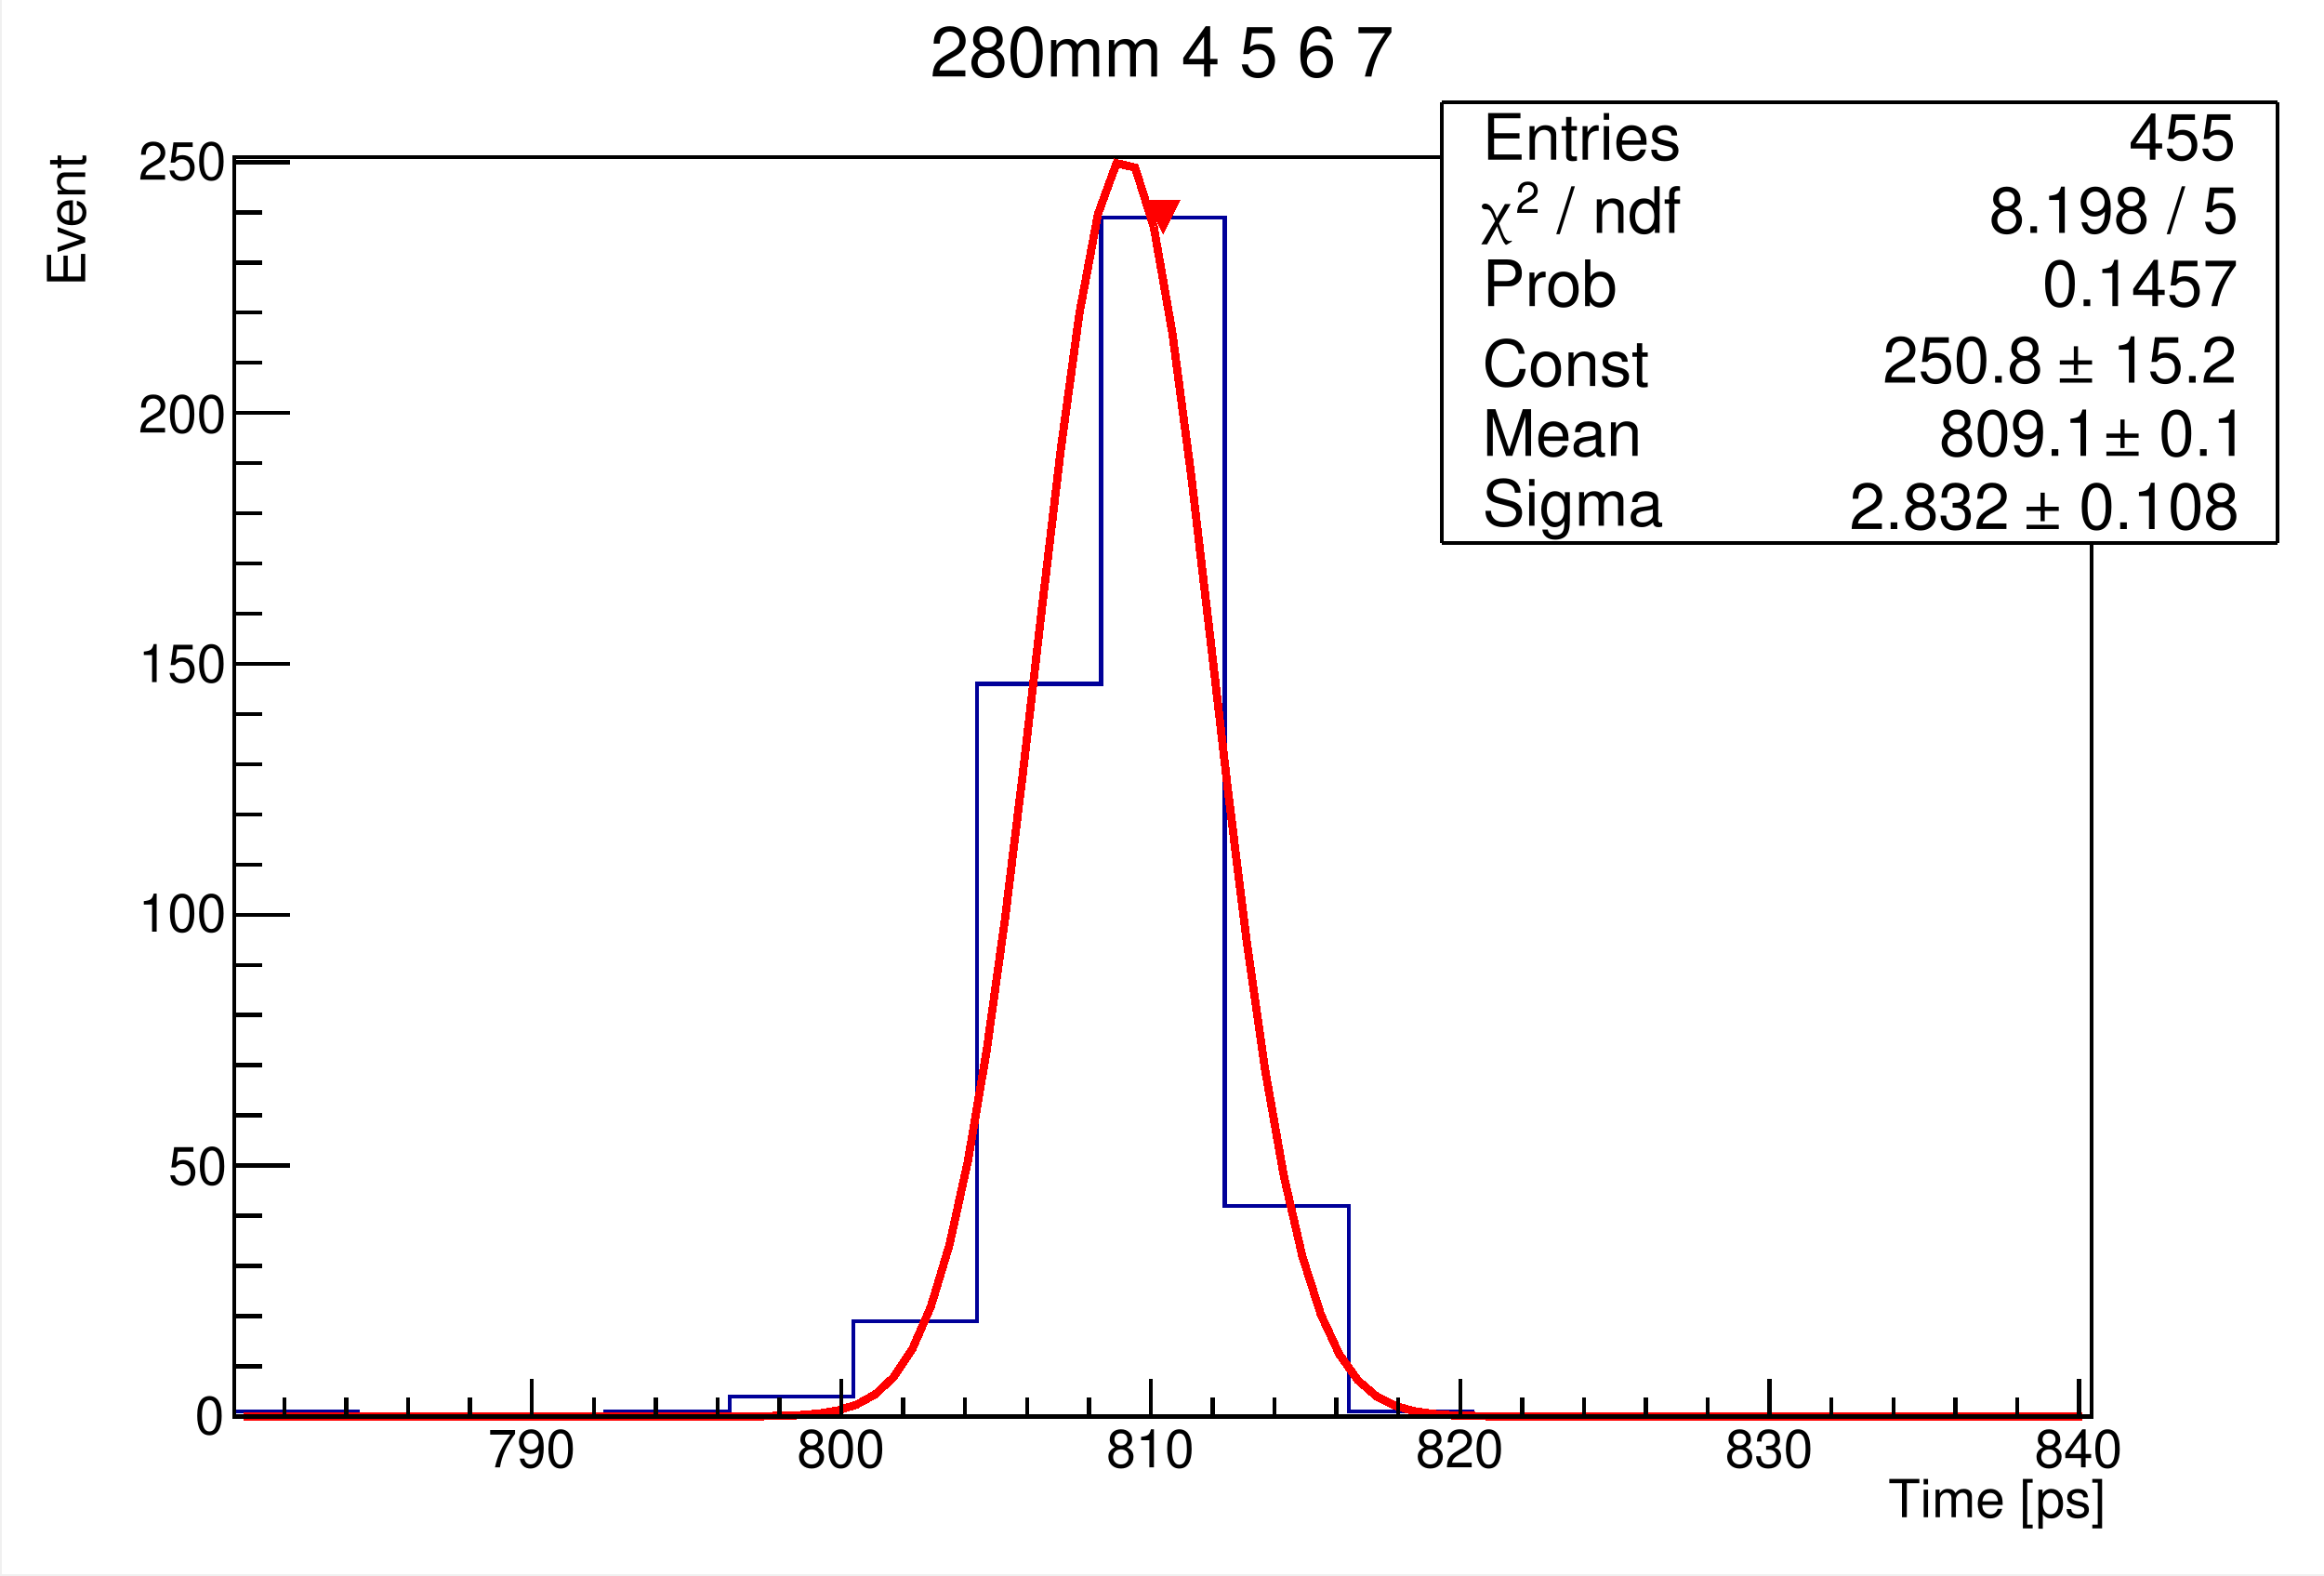
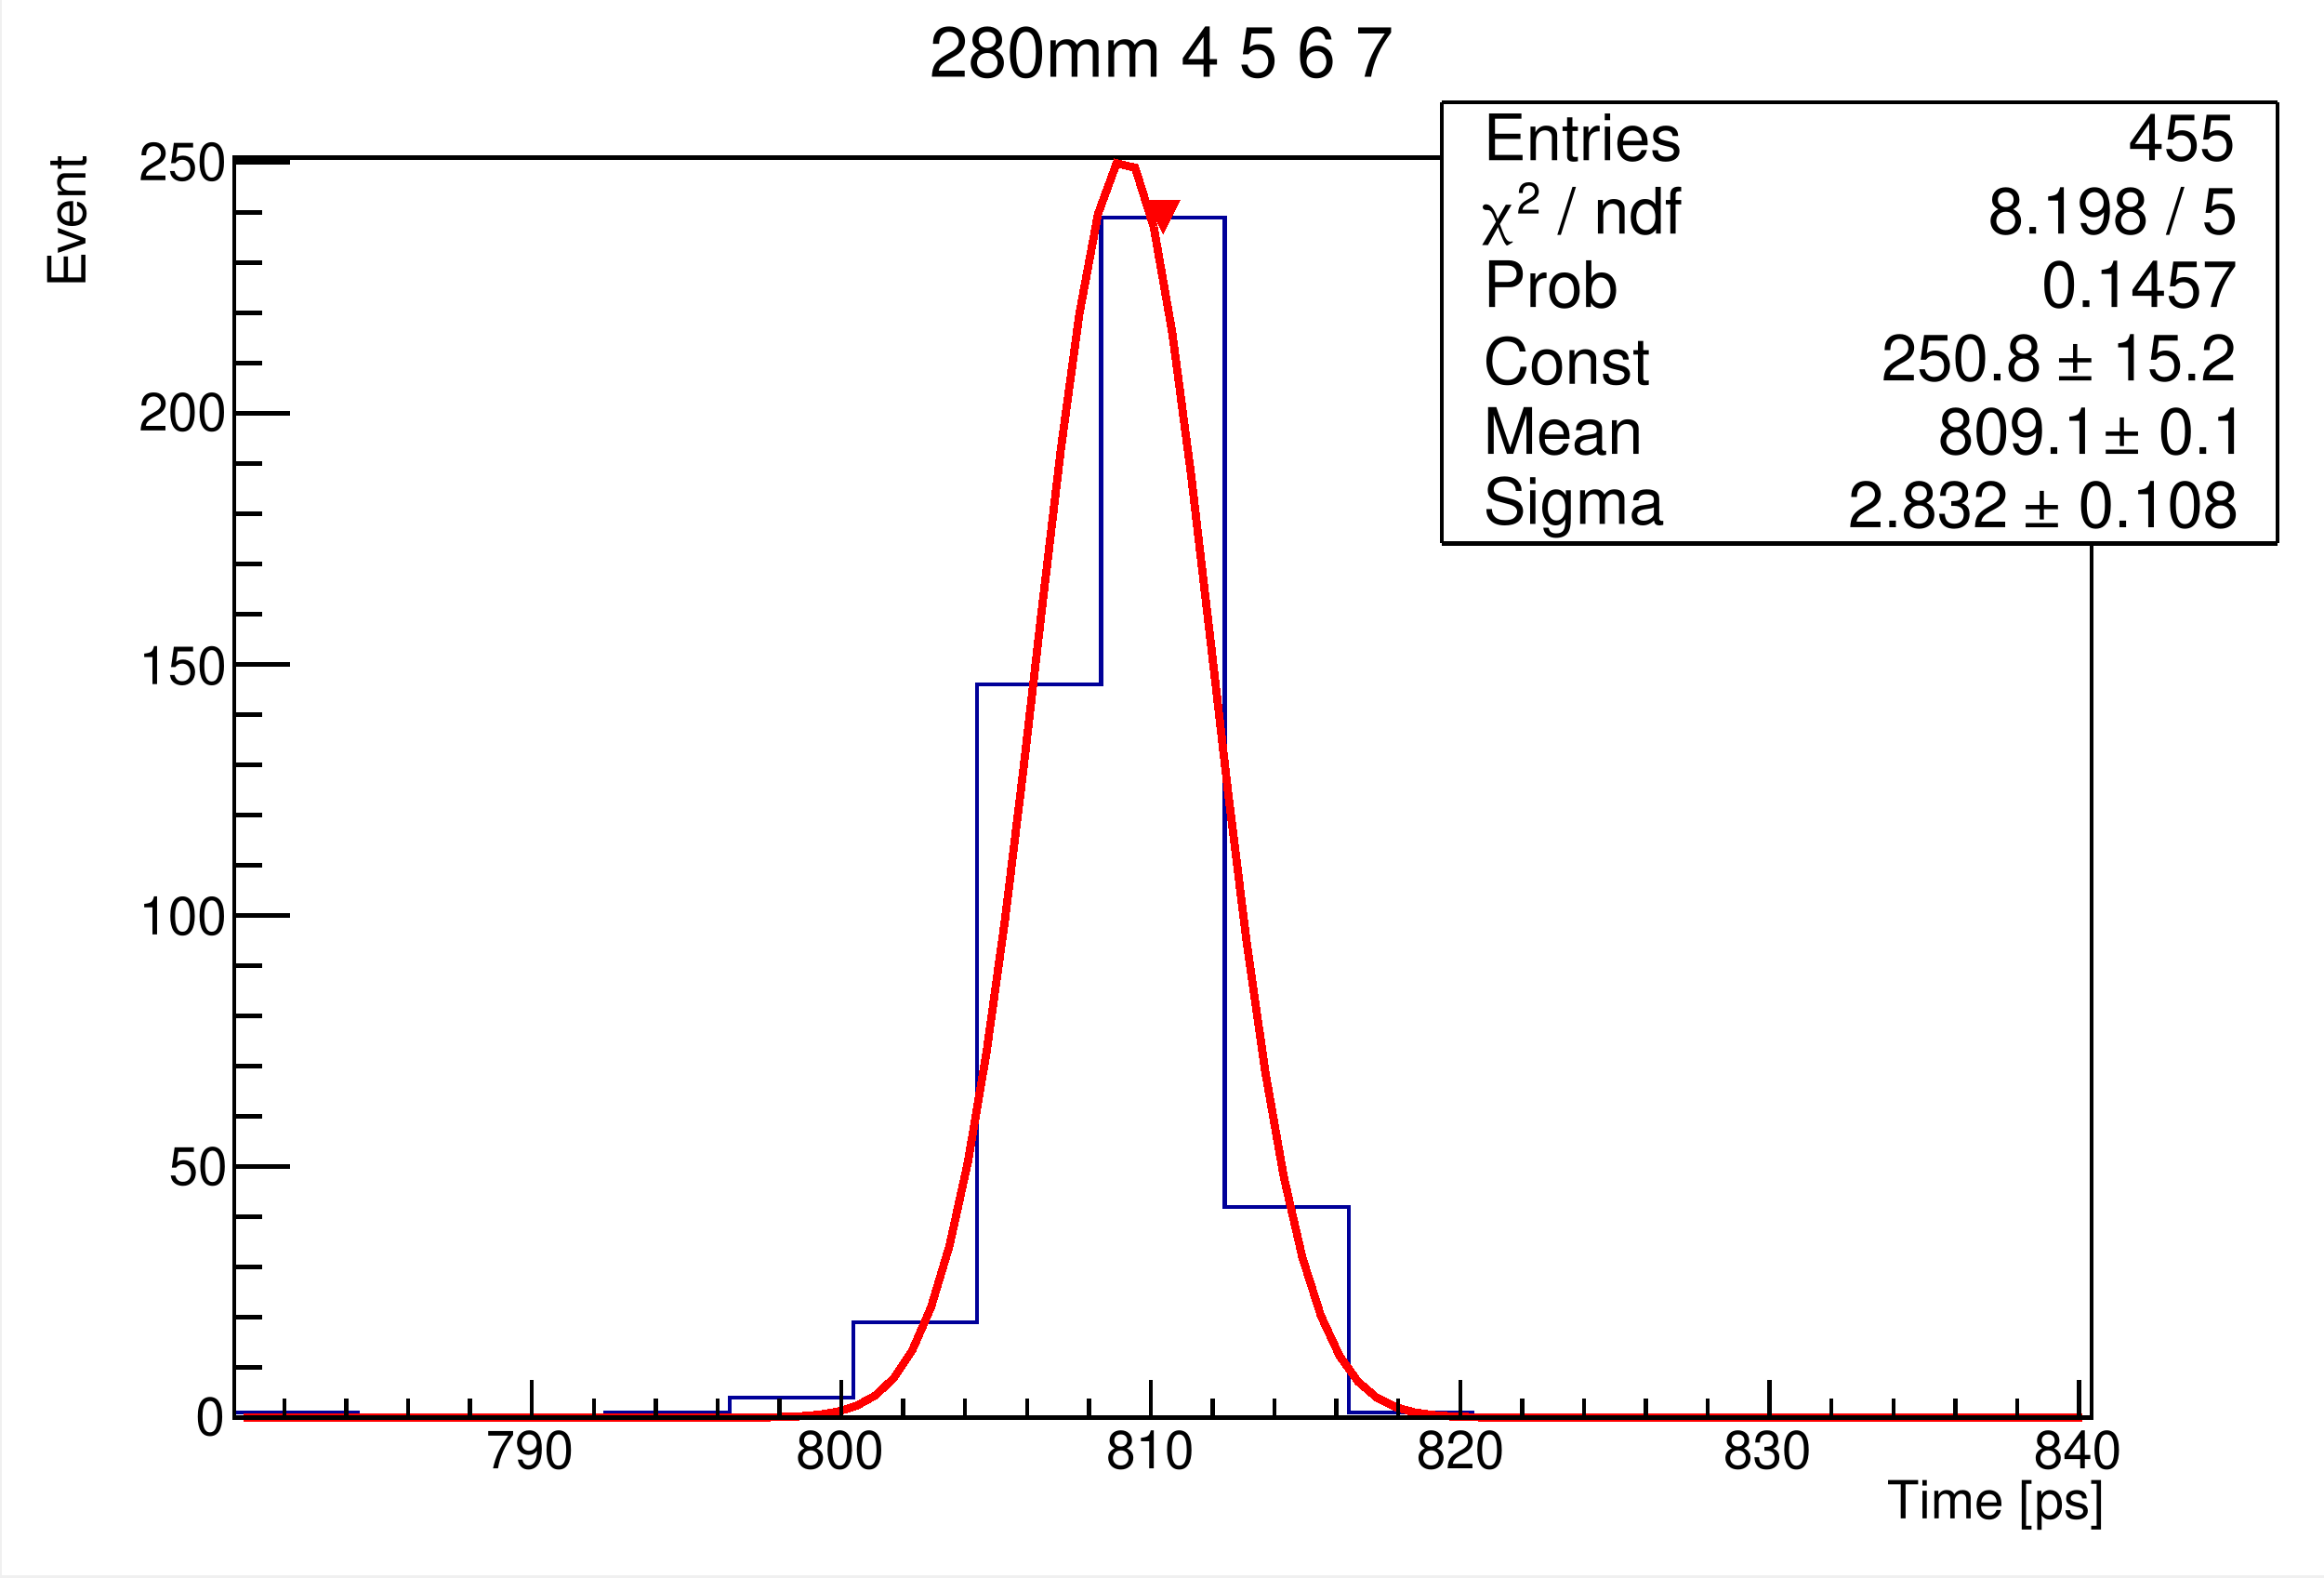
- <svg xmlns="http://www.w3.org/2000/svg" width="567.429" height="384.68" viewBox="0 0 567.429 384.68" shape-rendering="crispEdges">
+ <svg xmlns="http://www.w3.org/2000/svg" width="567.429" height="384.969" viewBox="0 0 567.429 384.969" shape-rendering="crispEdges">
  <defs>
</defs>
-   <rect x="0.5" y="0" width="566.929" height="384.18" fill="white" />
-   <rect x="57.193" y="38.418" width="453.543" height="307.344" fill="white" />
-   <rect x="57.193" y="38.418" width="453.543" height="307.344" fill="none" stroke="black" />
-   <rect x="57.193" y="38.418" width="453.543" height="307.344" fill="white" />
-   <rect x="57.193" y="38.418" width="453.543" height="307.344" fill="none" stroke="black" />
-   <path d="M57.193,344.537h 30.236v 1.225h 60.472v -1.225h 30.236v -3.674h 30.236v -18.371h 30.236v -155.54h 30.236v -113.899h 30.236v 241.27h 30.236v 50.214h 30.236v 1.225h 151.181" fill="none" stroke="#000099" />
+   <rect x="0.5" y="0" width="566.929" height="384.469" fill="white" />
+   <rect x="57.193" y="38.447" width="453.543" height="307.575" fill="white" />
+   <rect x="57.193" y="38.447" width="453.543" height="307.575" fill="none" stroke="black" />
+   <rect x="57.193" y="38.447" width="453.543" height="307.575" fill="white" />
+   <rect x="57.193" y="38.447" width="453.543" height="307.575" fill="none" stroke="black" />
+   <path d="M57.193,344.797h 30.236v 1.226h 60.472v -1.226h 30.236v -3.677h 30.236v -18.385h 30.236v -155.657h 30.236v -113.985h 30.236v 241.452h 30.236v 50.251h 30.236v 1.226h 151.181" fill="none" stroke="#000099" />
  <g fill="#ff0000">
-     <polygon points=" 279.741, 48.83 288.188, 48.83 283.965, 57.277" />
+     <polygon points=" 279.729, 48.858 288.2, 48.858 283.965, 57.329" />
  </g>
-   <path d="M59.461,345.762h 122.457l 4.535, -0.064l 4.535, -0.086l 4.535, -0.186l 4.535, -0.382l 4.535, -0.75l 4.535, -1.402l 4.535, -2.495l 4.535, -4.223l 4.535, -6.795l 4.535, -10.381l 4.535,  -15.037l 4.535, -20.616l 4.535, -26.688l 4.535, -32.51l 4.535, -37.077l 4.535, -39.28l 4.535, -38.149l 4.535, -33.125l 4.535, -24.279l 4.535, -12.406l 4.535, 1.082l 4.535, 14.428" fill="none" stroke="#ff0000" stroke-width="2" />
-   <path d="M281.697,55.34l 4.535, 25.904l 4.535, 34.181l 4.535, 38.578l 4.535, 39.133l 4.535, 36.485l 4.535, 31.647l 4.535, 25.725l 4.535, 19.689l 4.535, 14.235l 4.535, 9.744l 4.535, 6.326l 4.535, 3.9l  4.535, 2.286l 4.535, 1.275l 4.535, 0.677l 4.535, 0.342l 4.535, 0.165l 4.535, 0.076l 4.535, 0.056h 136.063" fill="none" stroke="#ff0000" stroke-width="2" />
-   <path d="M503.933,345.762h 4.535" fill="none" stroke="#ff0000" stroke-width="2" />
-   <rect x="351.996" y="24.972" width="204.094" height="107.57" fill="white" />
-   <path d="M351.996,132.542h 204.094" fill="none" stroke="black" />
-   <path d="M556.091,132.542v -107.57" fill="none" stroke="black" />
-   <path d="M556.091,24.972h -204.094" fill="none" stroke="black" />
-   <path d="M351.996,24.972v 107.57" fill="none" stroke="black" />
-   <text xml:space="preserve" x="361.938" y="38.986" fill="black" font-size="15.632" font-family="Helvetica">Entries </text>
-   <text xml:space="preserve" x="515.447" y="38.986" fill="black" font-size="15.632" font-family="Helvetica"> 455</text>
-   <text xml:space="preserve" x="375.745" y="56.855" fill="black" font-size="15.632" font-family="Helvetica"> / ndf </text>
-   <text xml:space="preserve" x="370.06" y="51.982" fill="black" font-size="10.588" font-family="Helvetica">2</text>
-   <text xml:space="preserve" x="361.938" y="56.855" fill="black" font-size="15.632" font-family="Times">χ</text>
-   <text xml:space="preserve" x="481.334" y="56.855" fill="black" font-size="15.632" font-family="Helvetica"> 8.198 / 5</text>
-   <text xml:space="preserve" x="361.938" y="74.724" fill="black" font-size="15.632" font-family="Helvetica">Prob  </text>
-   <text xml:space="preserve" x="494.329" y="74.724" fill="black" font-size="15.632" font-family="Helvetica"> 0.1457</text>
-   <text xml:space="preserve" x="361.938" y="94.218" fill="black" font-size="15.632" font-family="Helvetica">Const    </text>
-   <text xml:space="preserve" x="511.386" y="93.405" fill="black" font-size="15.632" font-family="Helvetica"> 15.2</text>
-   <text xml:space="preserve" x="502.452" y="93.405" fill="black" font-size="15.632" font-family="Times">±</text>
-   <text xml:space="preserve" x="455.343" y="93.405" fill="black" font-size="15.632" font-family="Helvetica"> 250.8 </text>
-   <text xml:space="preserve" x="361.938" y="111.274" fill="black" font-size="15.632" font-family="Helvetica">Mean     </text>
-   <text xml:space="preserve" x="522.757" y="111.274" fill="black" font-size="15.632" font-family="Helvetica"> 0.1</text>
-   <text xml:space="preserve" x="513.823" y="111.274" fill="black" font-size="15.632" font-family="Times">±</text>
-   <text xml:space="preserve" x="469.151" y="111.274" fill="black" font-size="15.632" font-family="Helvetica"> 809.1 </text>
-   <text xml:space="preserve" x="361.938" y="128.331" fill="black" font-size="15.632" font-family="Helvetica">Sigma    </text>
-   <text xml:space="preserve" x="503.264" y="129.143" fill="black" font-size="15.632" font-family="Helvetica"> 0.108</text>
-   <text xml:space="preserve" x="494.329" y="129.143" fill="black" font-size="15.632" font-family="Times">±</text>
-   <text xml:space="preserve" x="447.221" y="129.143" fill="black" font-size="15.632" font-family="Helvetica"> 2.832 </text>
-   <path d="M57.193,345.762h 453.543" fill="none" stroke="black" />
-   <path d="M129.869,336.541v 9.22" fill="none" stroke="black" />
-   <path d="M144.98,341.152v 4.61" fill="none" stroke="black" />
-   <path d="M160.09,341.152v 4.61" fill="none" stroke="black" />
-   <path d="M175.201,341.152v 4.61" fill="none" stroke="black" />
-   <path d="M190.312,341.152v 4.61" fill="none" stroke="black" />
-   <path d="M205.423,336.541v 9.22" fill="none" stroke="black" />
-   <path d="M220.533,341.152v 4.61" fill="none" stroke="black" />
-   <path d="M235.644,341.152v 4.61" fill="none" stroke="black" />
-   <path d="M250.755,341.152v 4.61" fill="none" stroke="black" />
-   <path d="M265.866,341.152v 4.61" fill="none" stroke="black" />
-   <path d="M280.976,336.541v 9.22" fill="none" stroke="black" />
-   <path d="M296.087,341.152v 4.61" fill="none" stroke="black" />
-   <path d="M311.198,341.152v 4.61" fill="none" stroke="black" />
-   <path d="M326.309,341.152v 4.61" fill="none" stroke="black" />
-   <path d="M341.419,341.152v 4.61" fill="none" stroke="black" />
-   <path d="M356.53,336.541v 9.22" fill="none" stroke="black" />
-   <path d="M371.641,341.152v 4.61" fill="none" stroke="black" />
-   <path d="M386.751,341.152v 4.61" fill="none" stroke="black" />
-   <path d="M401.862,341.152v 4.61" fill="none" stroke="black" />
-   <path d="M416.973,341.152v 4.61" fill="none" stroke="black" />
-   <path d="M432.084,336.541v 9.22" fill="none" stroke="black" />
-   <path d="M447.194,341.152v 4.61" fill="none" stroke="black" />
-   <path d="M462.305,341.152v 4.61" fill="none" stroke="black" />
-   <path d="M477.416,341.152v 4.61" fill="none" stroke="black" />
-   <path d="M492.527,341.152v 4.61" fill="none" stroke="black" />
-   <path d="M507.637,336.541v 9.22" fill="none" stroke="black" />
-   <path d="M129.869,336.541v 9.22" fill="none" stroke="black" />
-   <path d="M114.758,341.152v 4.61" fill="none" stroke="black" />
-   <path d="M99.648,341.152v 4.61" fill="none" stroke="black" />
-   <path d="M84.537,341.152v 4.61" fill="none" stroke="black" />
-   <path d="M69.426,341.152v 4.61" fill="none" stroke="black" />
-   <path d="M507.637,336.541v 9.22" fill="none" stroke="black" />
-   <text xml:space="preserve" x="119.084" y="358.189" fill="black" font-size="12.836" font-family="Helvetica">790</text>
-   <text xml:space="preserve" x="194.62" y="358.189" fill="black" font-size="12.836" font-family="Helvetica">800</text>
-   <text xml:space="preserve" x="270.157" y="358.189" fill="black" font-size="12.836" font-family="Helvetica">810</text>
-   <text xml:space="preserve" x="345.693" y="358.189" fill="black" font-size="12.836" font-family="Helvetica">820</text>
-   <text xml:space="preserve" x="421.23" y="358.189" fill="black" font-size="12.836" font-family="Helvetica">830</text>
-   <text xml:space="preserve" x="496.766" y="358.189" fill="black" font-size="12.836" font-family="Helvetica">840</text>
-   <text xml:space="preserve" x="461.028" y="370.372" fill="black" font-size="12.836" font-family="Helvetica">Time [ps]</text>
-   <path d="M57.193,345.762v -307.344" fill="none" stroke="black" />
-   <path d="M70.799,345.762h -13.606" fill="none" stroke="black" />
-   <path d="M63.996,333.515h -6.803" fill="none" stroke="black" />
-   <path d="M63.996,321.267h -6.803" fill="none" stroke="black" />
-   <path d="M63.996,309.02h -6.803" fill="none" stroke="black" />
-   <path d="M63.996,296.773h -6.803" fill="none" stroke="black" />
-   <path d="M70.799,284.526h -13.606" fill="none" stroke="black" />
-   <path d="M63.996,272.279h -6.803" fill="none" stroke="black" />
-   <path d="M63.996,260.031h -6.803" fill="none" stroke="black" />
-   <path d="M63.996,247.784h -6.803" fill="none" stroke="black" />
-   <path d="M63.996,235.537h -6.803" fill="none" stroke="black" />
-   <path d="M70.799,223.29h -13.606" fill="none" stroke="black" />
-   <path d="M63.996,211.042h -6.803" fill="none" stroke="black" />
-   <path d="M63.996,198.795h -6.803" fill="none" stroke="black" />
-   <path d="M63.996,186.548h -6.803" fill="none" stroke="black" />
-   <path d="M63.996,174.301h -6.803" fill="none" stroke="black" />
-   <path d="M70.799,162.054h -13.606" fill="none" stroke="black" />
-   <path d="M63.996,149.806h -6.803" fill="none" stroke="black" />
-   <path d="M63.996,137.559h -6.803" fill="none" stroke="black" />
-   <path d="M63.996,125.312h -6.803" fill="none" stroke="black" />
-   <path d="M63.996,113.065h -6.803" fill="none" stroke="black" />
-   <path d="M70.799,100.818h -13.606" fill="none" stroke="black" />
-   <path d="M63.996,88.57h -6.803" fill="none" stroke="black" />
-   <path d="M63.996,76.323h -6.803" fill="none" stroke="black" />
-   <path d="M63.996,64.076h -6.803" fill="none" stroke="black" />
-   <path d="M63.996,51.829h -6.803" fill="none" stroke="black" />
-   <path d="M70.799,39.581h -13.606" fill="none" stroke="black" />
-   <path d="M70.799,39.581h -13.606" fill="none" stroke="black" />
-   <text xml:space="preserve" x="47.609" y="350.067" fill="black" font-size="12.836" font-family="Helvetica">0</text>
-   <text xml:space="preserve" x="41.111" y="289.15" fill="black" font-size="12.836" font-family="Helvetica">50</text>
-   <text xml:space="preserve" x="33.801" y="227.421" fill="black" font-size="12.836" font-family="Helvetica">100</text>
-   <text xml:space="preserve" x="33.801" y="166.505" fill="black" font-size="12.836" font-family="Helvetica">150</text>
-   <text xml:space="preserve" x="33.801" y="105.589" fill="black" font-size="12.836" font-family="Helvetica">200</text>
-   <text xml:space="preserve" x="33.801" y="43.86" fill="black" font-size="12.836" font-family="Helvetica">250</text>
-   <g transform="rotate(-90,20.8055,69.8509)">
-     <text xml:space="preserve" x="20.805" y="69.851" fill="black" font-size="12.836" font-family="Helvetica">Event</text>
+   <path d="M59.461,346.022h 122.457l 4.535, -0.064l 4.535, -0.086l 4.535, -0.186l 4.535, -0.382l 4.535, -0.751l 4.535, -1.403l 4.535, -2.497l 4.535, -4.226l 4.535, -6.8l 4.535, -10.389l 4.535, -15.048l  4.535, -20.632l 4.535, -26.709l 4.535, -32.534l 4.535, -37.105l 4.535, -39.31l 4.535, -38.178l 4.535, -33.15l 4.535, -24.298l 4.535, -12.416l 4.535, 1.083l 4.535, 14.438" fill="none" stroke="#ff0000" stroke-width="2" />
+   <path d="M281.697,55.381l 4.535, 25.923l 4.535, 34.207l 4.535, 38.608l 4.535, 39.162l 4.535, 36.513l 4.535, 31.671l 4.535, 25.744l 4.535, 19.704l 4.535, 14.245l 4.535, 9.751l 4.535, 6.331l 4.535, 3.903l 4.535,  2.287l 4.535, 1.275l 4.535, 0.677l 4.535, 0.342l 4.535, 0.165l 4.535, 0.076l 4.535, 0.056h 136.063" fill="none" stroke="#ff0000" stroke-width="2" />
+   <path d="M503.933,346.022h 4.535" fill="none" stroke="#ff0000" stroke-width="2" />
+   <rect x="351.996" y="24.991" width="204.094" height="107.651" fill="white" />
+   <path d="M351.996,132.642h 204.094" fill="none" stroke="black" />
+   <path d="M556.091,132.642v -107.651" fill="none" stroke="black" />
+   <path d="M556.091,24.991h -204.094" fill="none" stroke="black" />
+   <path d="M351.996,24.991v 107.651" fill="none" stroke="black" />
+   <text xml:space="preserve" x="362.162" y="39.099" fill="black" font-size="15.644" font-family="Helvetica">Entries </text>
+   <text xml:space="preserve" x="515.298" y="39.099" fill="black" font-size="15.644" font-family="Helvetica"> 455</text>
+   <text xml:space="preserve" x="376.009" y="57.019" fill="black" font-size="15.644" font-family="Helvetica"> / ndf </text>
+   <text xml:space="preserve" x="370.307" y="52.131" fill="black" font-size="10.596" font-family="Helvetica">2</text>
+   <text xml:space="preserve" x="362.162" y="57.019" fill="black" font-size="15.644" font-family="Times">χ</text>
+   <text xml:space="preserve" x="481.086" y="57.019" fill="black" font-size="15.644" font-family="Helvetica"> 8.198 / 5</text>
+   <text xml:space="preserve" x="362.162" y="74.939" fill="black" font-size="15.644" font-family="Helvetica">Prob  </text>
+   <text xml:space="preserve" x="494.119" y="74.939" fill="black" font-size="15.644" font-family="Helvetica"> 0.1457</text>
+   <text xml:space="preserve" x="362.162" y="93.674" fill="black" font-size="15.644" font-family="Helvetica">Const    </text>
+   <text xml:space="preserve" x="511.225" y="92.859" fill="black" font-size="15.644" font-family="Helvetica"> 15.2</text>
+   <text xml:space="preserve" x="502.265" y="92.859" fill="black" font-size="15.644" font-family="Times">±</text>
+   <text xml:space="preserve" x="455.021" y="92.859" fill="black" font-size="15.644" font-family="Helvetica"> 250.8 </text>
+   <text xml:space="preserve" x="362.162" y="110.779" fill="black" font-size="15.644" font-family="Helvetica">Mean     </text>
+   <text xml:space="preserve" x="522.629" y="110.779" fill="black" font-size="15.644" font-family="Helvetica"> 0.1</text>
+   <text xml:space="preserve" x="513.669" y="110.779" fill="black" font-size="15.644" font-family="Times">±</text>
+   <text xml:space="preserve" x="468.868" y="110.779" fill="black" font-size="15.644" font-family="Helvetica"> 809.1 </text>
+   <text xml:space="preserve" x="362.162" y="127.885" fill="black" font-size="15.644" font-family="Helvetica">Sigma    </text>
+   <text xml:space="preserve" x="503.079" y="128.699" fill="black" font-size="15.644" font-family="Helvetica"> 0.108</text>
+   <text xml:space="preserve" x="494.119" y="128.699" fill="black" font-size="15.644" font-family="Times">±</text>
+   <text xml:space="preserve" x="446.875" y="128.699" fill="black" font-size="15.644" font-family="Helvetica"> 2.832 </text>
+   <path d="M57.193,346.022h 453.543" fill="none" stroke="black" />
+   <path d="M129.869,336.795v 9.227" fill="none" stroke="black" />
+   <path d="M144.98,341.409v 4.614" fill="none" stroke="black" />
+   <path d="M160.09,341.409v 4.614" fill="none" stroke="black" />
+   <path d="M175.201,341.409v 4.614" fill="none" stroke="black" />
+   <path d="M190.312,341.409v 4.614" fill="none" stroke="black" />
+   <path d="M205.423,336.795v 9.227" fill="none" stroke="black" />
+   <path d="M220.533,341.409v 4.614" fill="none" stroke="black" />
+   <path d="M235.644,341.409v 4.614" fill="none" stroke="black" />
+   <path d="M250.755,341.409v 4.614" fill="none" stroke="black" />
+   <path d="M265.866,341.409v 4.614" fill="none" stroke="black" />
+   <path d="M280.976,336.795v 9.227" fill="none" stroke="black" />
+   <path d="M296.087,341.409v 4.614" fill="none" stroke="black" />
+   <path d="M311.198,341.409v 4.614" fill="none" stroke="black" />
+   <path d="M326.309,341.409v 4.614" fill="none" stroke="black" />
+   <path d="M341.419,341.409v 4.614" fill="none" stroke="black" />
+   <path d="M356.53,336.795v 9.227" fill="none" stroke="black" />
+   <path d="M371.641,341.409v 4.614" fill="none" stroke="black" />
+   <path d="M386.751,341.409v 4.614" fill="none" stroke="black" />
+   <path d="M401.862,341.409v 4.614" fill="none" stroke="black" />
+   <path d="M416.973,341.409v 4.614" fill="none" stroke="black" />
+   <path d="M432.084,336.795v 9.227" fill="none" stroke="black" />
+   <path d="M447.194,341.409v 4.614" fill="none" stroke="black" />
+   <path d="M462.305,341.409v 4.614" fill="none" stroke="black" />
+   <path d="M477.416,341.409v 4.614" fill="none" stroke="black" />
+   <path d="M492.527,341.409v 4.614" fill="none" stroke="black" />
+   <path d="M507.637,336.795v 9.227" fill="none" stroke="black" />
+   <path d="M129.869,336.795v 9.227" fill="none" stroke="black" />
+   <path d="M114.758,341.409v 4.614" fill="none" stroke="black" />
+   <path d="M99.648,341.409v 4.614" fill="none" stroke="black" />
+   <path d="M84.537,341.409v 4.614" fill="none" stroke="black" />
+   <path d="M69.426,341.409v 4.614" fill="none" stroke="black" />
+   <path d="M507.637,336.795v 9.227" fill="none" stroke="black" />
+   <text xml:space="preserve" x="118.61" y="358.403" fill="black" font-size="12.845" font-family="Helvetica">790</text>
+   <text xml:space="preserve" x="194.364" y="358.403" fill="black" font-size="12.845" font-family="Helvetica">800</text>
+   <text xml:space="preserve" x="270.117" y="358.403" fill="black" font-size="12.845" font-family="Helvetica">810</text>
+   <text xml:space="preserve" x="345.871" y="358.403" fill="black" font-size="12.845" font-family="Helvetica">820</text>
+   <text xml:space="preserve" x="420.81" y="358.403" fill="black" font-size="12.845" font-family="Helvetica">830</text>
+   <text xml:space="preserve" x="496.563" y="358.403" fill="black" font-size="12.845" font-family="Helvetica">840</text>
+   <text xml:space="preserve" x="460.723" y="370.622" fill="black" font-size="12.845" font-family="Helvetica">Time [ps]</text>
+   <path d="M57.193,346.022v -307.575" fill="none" stroke="black" />
+   <path d="M70.799,346.022h -13.606" fill="none" stroke="black" />
+   <path d="M63.996,333.766h -6.803" fill="none" stroke="black" />
+   <path d="M63.996,321.509h -6.803" fill="none" stroke="black" />
+   <path d="M63.996,309.253h -6.803" fill="none" stroke="black" />
+   <path d="M63.996,296.996h -6.803" fill="none" stroke="black" />
+   <path d="M70.799,284.74h -13.606" fill="none" stroke="black" />
+   <path d="M63.996,272.484h -6.803" fill="none" stroke="black" />
+   <path d="M63.996,260.227h -6.803" fill="none" stroke="black" />
+   <path d="M63.996,247.971h -6.803" fill="none" stroke="black" />
+   <path d="M63.996,235.714h -6.803" fill="none" stroke="black" />
+   <path d="M70.799,223.458h -13.606" fill="none" stroke="black" />
+   <path d="M63.996,211.201h -6.803" fill="none" stroke="black" />
+   <path d="M63.996,198.945h -6.803" fill="none" stroke="black" />
+   <path d="M63.996,186.689h -6.803" fill="none" stroke="black" />
+   <path d="M63.996,174.432h -6.803" fill="none" stroke="black" />
+   <path d="M70.799,162.176h -13.606" fill="none" stroke="black" />
+   <path d="M63.996,149.919h -6.803" fill="none" stroke="black" />
+   <path d="M63.996,137.663h -6.803" fill="none" stroke="black" />
+   <path d="M63.996,125.406h -6.803" fill="none" stroke="black" />
+   <path d="M63.996,113.15h -6.803" fill="none" stroke="black" />
+   <path d="M70.799,100.893h -13.606" fill="none" stroke="black" />
+   <path d="M63.996,88.637h -6.803" fill="none" stroke="black" />
+   <path d="M63.996,76.381h -6.803" fill="none" stroke="black" />
+   <path d="M63.996,64.124h -6.803" fill="none" stroke="black" />
+   <path d="M63.996,51.868h -6.803" fill="none" stroke="black" />
+   <path d="M70.799,39.611h -13.606" fill="none" stroke="black" />
+   <path d="M70.799,39.611h -13.606" fill="none" stroke="black" />
+   <text xml:space="preserve" x="47.744" y="350.258" fill="black" font-size="12.845" font-family="Helvetica">0</text>
+   <text xml:space="preserve" x="41.228" y="289.166" fill="black" font-size="12.845" font-family="Helvetica">50</text>
+   <text xml:space="preserve" x="33.897" y="228.075" fill="black" font-size="12.845" font-family="Helvetica">100</text>
+   <text xml:space="preserve" x="33.897" y="166.983" fill="black" font-size="12.845" font-family="Helvetica">150</text>
+   <text xml:space="preserve" x="33.897" y="105.077" fill="black" font-size="12.845" font-family="Helvetica">200</text>
+   <text xml:space="preserve" x="33.897" y="43.986" fill="black" font-size="12.845" font-family="Helvetica">250</text>
+   <g transform="rotate(-90,20.8638,70.0516)">
+     <text xml:space="preserve" x="20.864" y="70.052" fill="black" font-size="12.845" font-family="Helvetica">Event</text>
  </g>
-   <rect x="351.996" y="24.972" width="204.094" height="107.57" fill="white" />
-   <path d="M351.996,132.542h 204.094" fill="none" stroke="black" />
-   <path d="M556.091,132.542v -107.57" fill="none" stroke="black" />
-   <path d="M556.091,24.972h -204.094" fill="none" stroke="black" />
-   <path d="M351.996,24.972v 107.57" fill="none" stroke="black" />
-   <text xml:space="preserve" x="361.938" y="38.986" fill="black" font-size="15.632" font-family="Helvetica">Entries </text>
-   <text xml:space="preserve" x="515.447" y="38.986" fill="black" font-size="15.632" font-family="Helvetica"> 455</text>
-   <text xml:space="preserve" x="375.745" y="56.855" fill="black" font-size="15.632" font-family="Helvetica"> / ndf </text>
-   <text xml:space="preserve" x="370.06" y="51.982" fill="black" font-size="10.588" font-family="Helvetica">2</text>
-   <text xml:space="preserve" x="361.938" y="56.855" fill="black" font-size="15.632" font-family="Times">χ</text>
-   <text xml:space="preserve" x="481.334" y="56.855" fill="black" font-size="15.632" font-family="Helvetica"> 8.198 / 5</text>
-   <text xml:space="preserve" x="361.938" y="74.724" fill="black" font-size="15.632" font-family="Helvetica">Prob  </text>
-   <text xml:space="preserve" x="494.329" y="74.724" fill="black" font-size="15.632" font-family="Helvetica"> 0.1457</text>
-   <text xml:space="preserve" x="361.938" y="94.218" fill="black" font-size="15.632" font-family="Helvetica">Const    </text>
-   <text xml:space="preserve" x="511.386" y="93.405" fill="black" font-size="15.632" font-family="Helvetica"> 15.2</text>
-   <text xml:space="preserve" x="502.452" y="93.405" fill="black" font-size="15.632" font-family="Times">±</text>
-   <text xml:space="preserve" x="455.343" y="93.405" fill="black" font-size="15.632" font-family="Helvetica"> 250.8 </text>
-   <text xml:space="preserve" x="361.938" y="111.274" fill="black" font-size="15.632" font-family="Helvetica">Mean     </text>
-   <text xml:space="preserve" x="522.757" y="111.274" fill="black" font-size="15.632" font-family="Helvetica"> 0.1</text>
-   <text xml:space="preserve" x="513.823" y="111.274" fill="black" font-size="15.632" font-family="Times">±</text>
-   <text xml:space="preserve" x="469.151" y="111.274" fill="black" font-size="15.632" font-family="Helvetica"> 809.1 </text>
-   <text xml:space="preserve" x="361.938" y="128.331" fill="black" font-size="15.632" font-family="Helvetica">Sigma    </text>
-   <text xml:space="preserve" x="503.264" y="129.143" fill="black" font-size="15.632" font-family="Helvetica"> 0.108</text>
-   <text xml:space="preserve" x="494.329" y="129.143" fill="black" font-size="15.632" font-family="Times">±</text>
-   <text xml:space="preserve" x="447.221" y="129.143" fill="black" font-size="15.632" font-family="Helvetica"> 2.832 </text>
-   <text xml:space="preserve" x="227.109" y="18.681" fill="black" font-size="16.977" font-family="Helvetica">280mm 4 5 6 7</text>
+   <rect x="351.996" y="24.991" width="204.094" height="107.651" fill="white" />
+   <path d="M351.996,132.642h 204.094" fill="none" stroke="black" />
+   <path d="M556.091,132.642v -107.651" fill="none" stroke="black" />
+   <path d="M556.091,24.991h -204.094" fill="none" stroke="black" />
+   <path d="M351.996,24.991v 107.651" fill="none" stroke="black" />
+   <text xml:space="preserve" x="362.162" y="39.099" fill="black" font-size="15.644" font-family="Helvetica">Entries </text>
+   <text xml:space="preserve" x="515.298" y="39.099" fill="black" font-size="15.644" font-family="Helvetica"> 455</text>
+   <text xml:space="preserve" x="376.009" y="57.019" fill="black" font-size="15.644" font-family="Helvetica"> / ndf </text>
+   <text xml:space="preserve" x="370.307" y="52.131" fill="black" font-size="10.596" font-family="Helvetica">2</text>
+   <text xml:space="preserve" x="362.162" y="57.019" fill="black" font-size="15.644" font-family="Times">χ</text>
+   <text xml:space="preserve" x="481.086" y="57.019" fill="black" font-size="15.644" font-family="Helvetica"> 8.198 / 5</text>
+   <text xml:space="preserve" x="362.162" y="74.939" fill="black" font-size="15.644" font-family="Helvetica">Prob  </text>
+   <text xml:space="preserve" x="494.119" y="74.939" fill="black" font-size="15.644" font-family="Helvetica"> 0.1457</text>
+   <text xml:space="preserve" x="362.162" y="93.674" fill="black" font-size="15.644" font-family="Helvetica">Const    </text>
+   <text xml:space="preserve" x="511.225" y="92.859" fill="black" font-size="15.644" font-family="Helvetica"> 15.2</text>
+   <text xml:space="preserve" x="502.265" y="92.859" fill="black" font-size="15.644" font-family="Times">±</text>
+   <text xml:space="preserve" x="455.021" y="92.859" fill="black" font-size="15.644" font-family="Helvetica"> 250.8 </text>
+   <text xml:space="preserve" x="362.162" y="110.779" fill="black" font-size="15.644" font-family="Helvetica">Mean     </text>
+   <text xml:space="preserve" x="522.629" y="110.779" fill="black" font-size="15.644" font-family="Helvetica"> 0.1</text>
+   <text xml:space="preserve" x="513.669" y="110.779" fill="black" font-size="15.644" font-family="Times">±</text>
+   <text xml:space="preserve" x="468.868" y="110.779" fill="black" font-size="15.644" font-family="Helvetica"> 809.1 </text>
+   <text xml:space="preserve" x="362.162" y="127.885" fill="black" font-size="15.644" font-family="Helvetica">Sigma    </text>
+   <text xml:space="preserve" x="503.079" y="128.699" fill="black" font-size="15.644" font-family="Helvetica"> 0.108</text>
+   <text xml:space="preserve" x="494.119" y="128.699" fill="black" font-size="15.644" font-family="Times">±</text>
+   <text xml:space="preserve" x="446.875" y="128.699" fill="black" font-size="15.644" font-family="Helvetica"> 2.832 </text>
+   <text xml:space="preserve" x="226.946" y="18.735" fill="black" font-size="16.99" font-family="Helvetica">280mm 4 5 6 7</text>
</svg>
